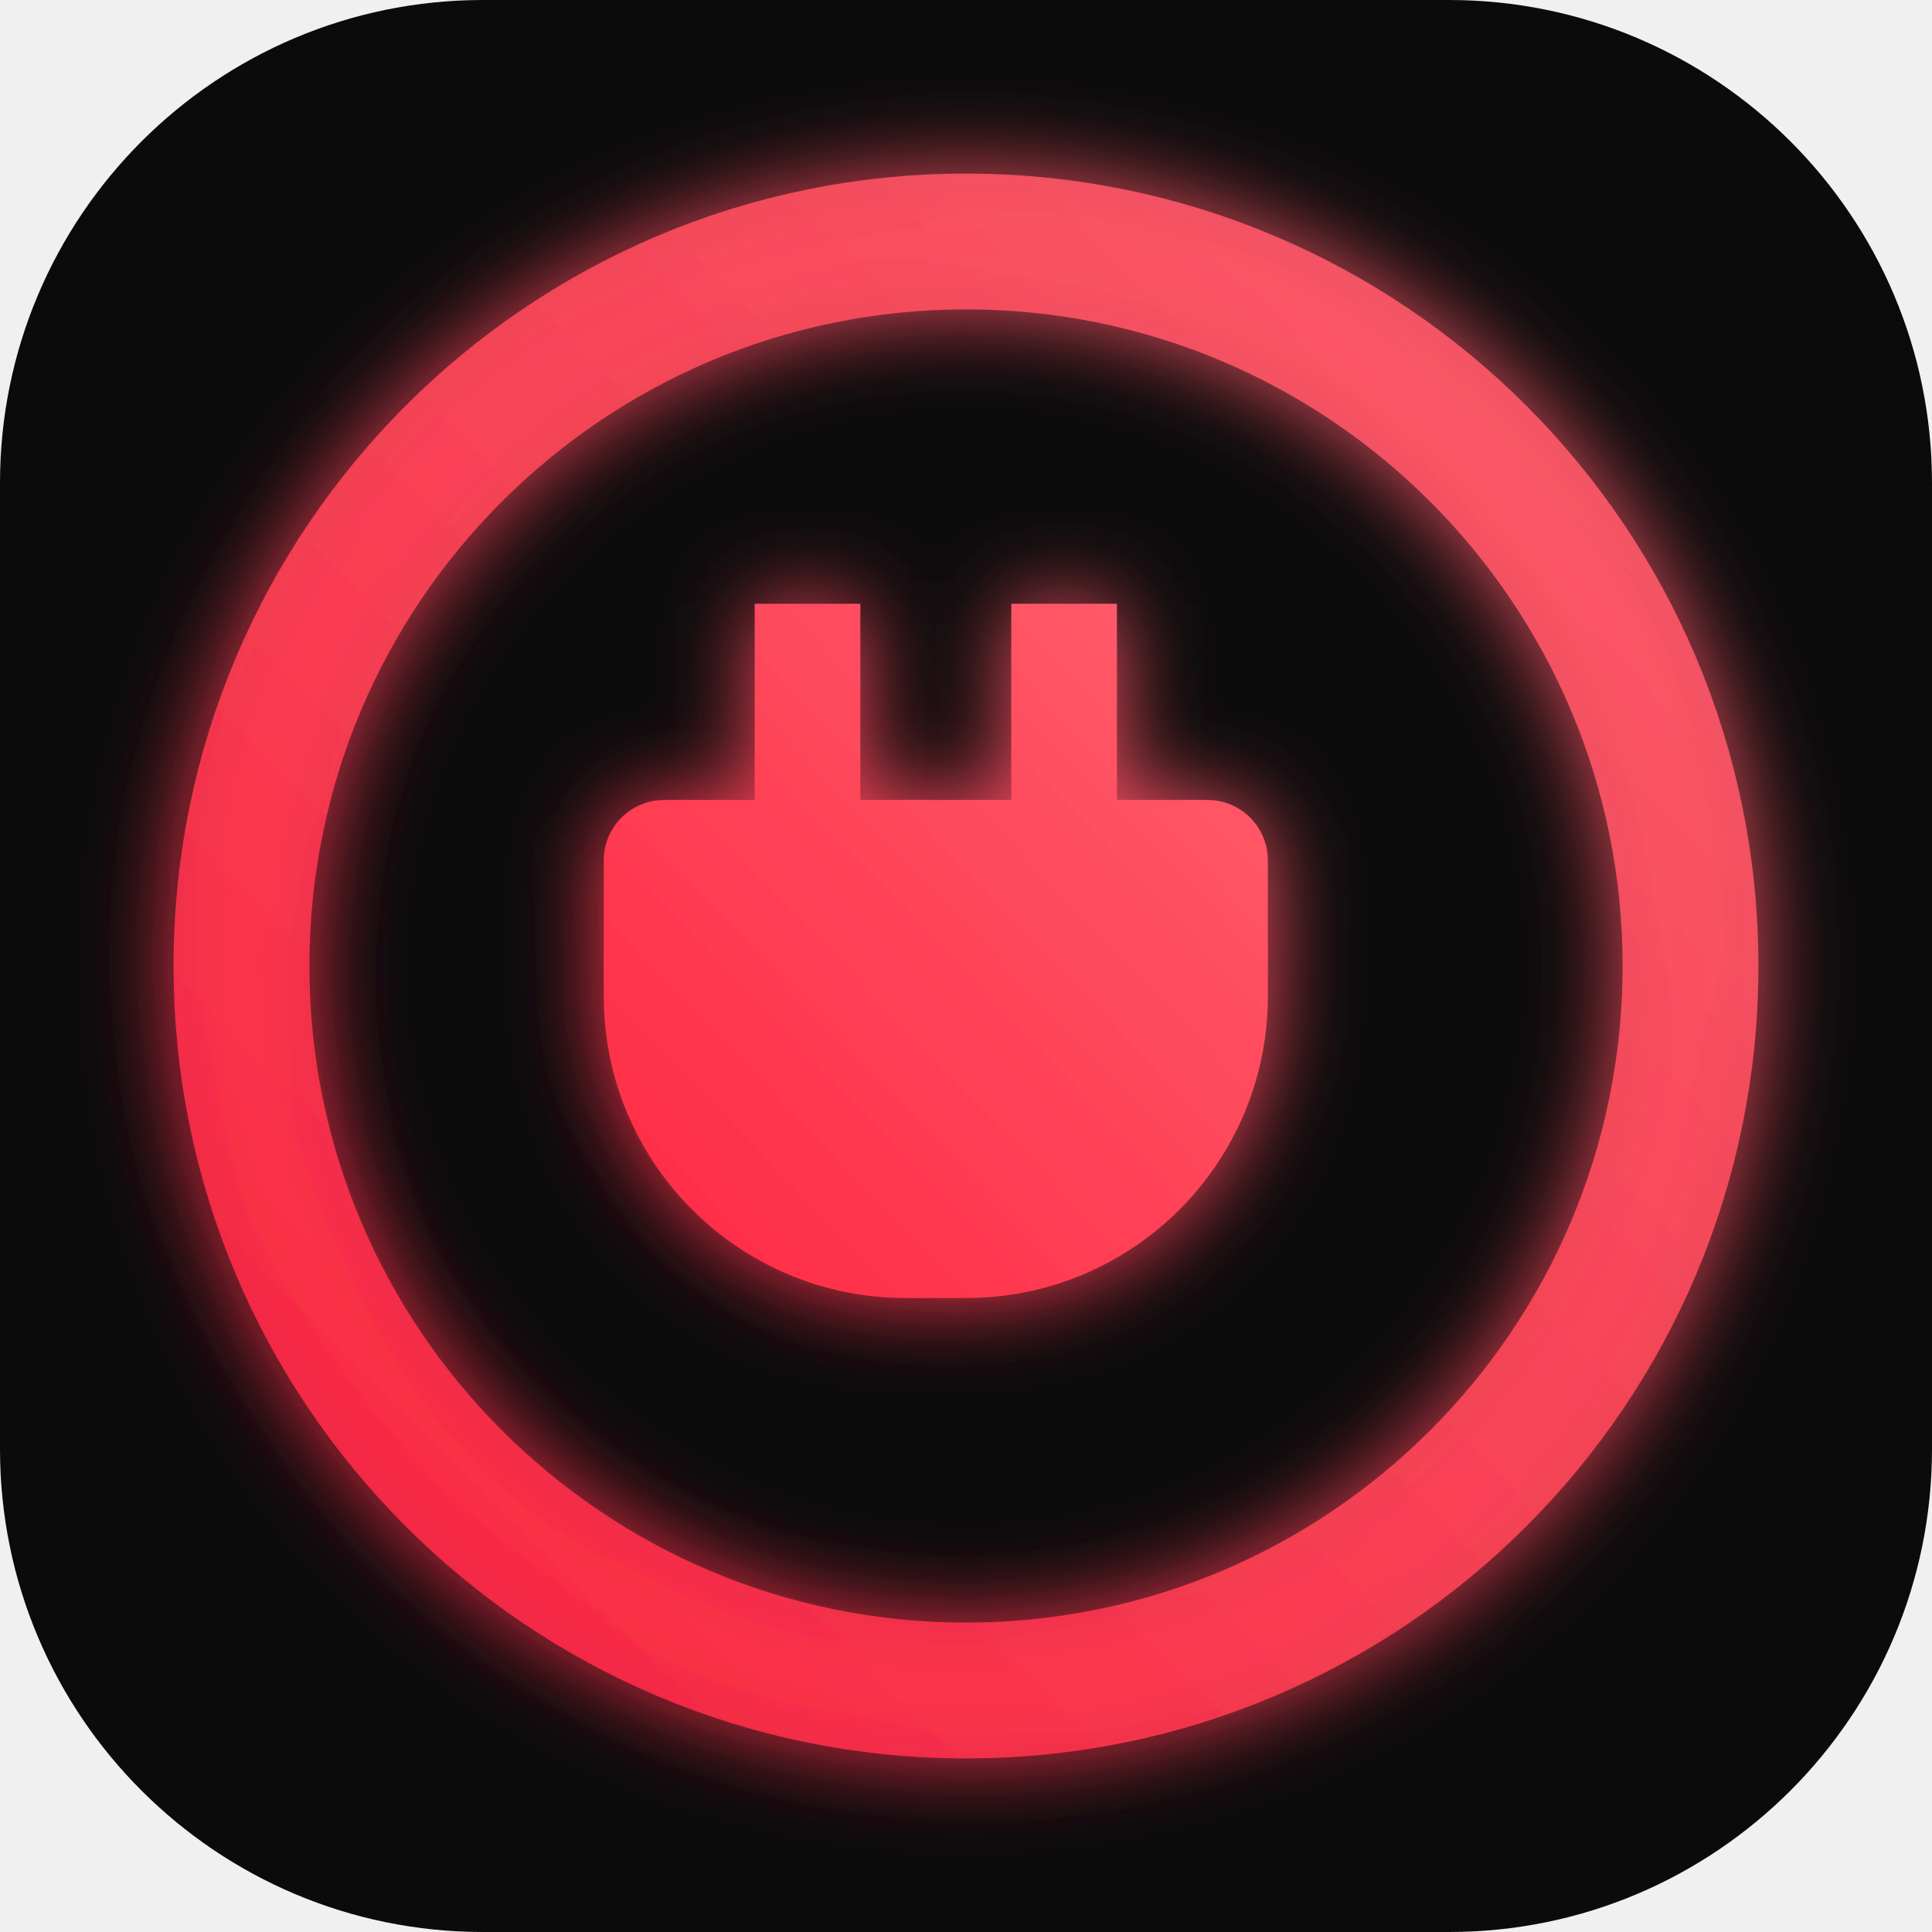
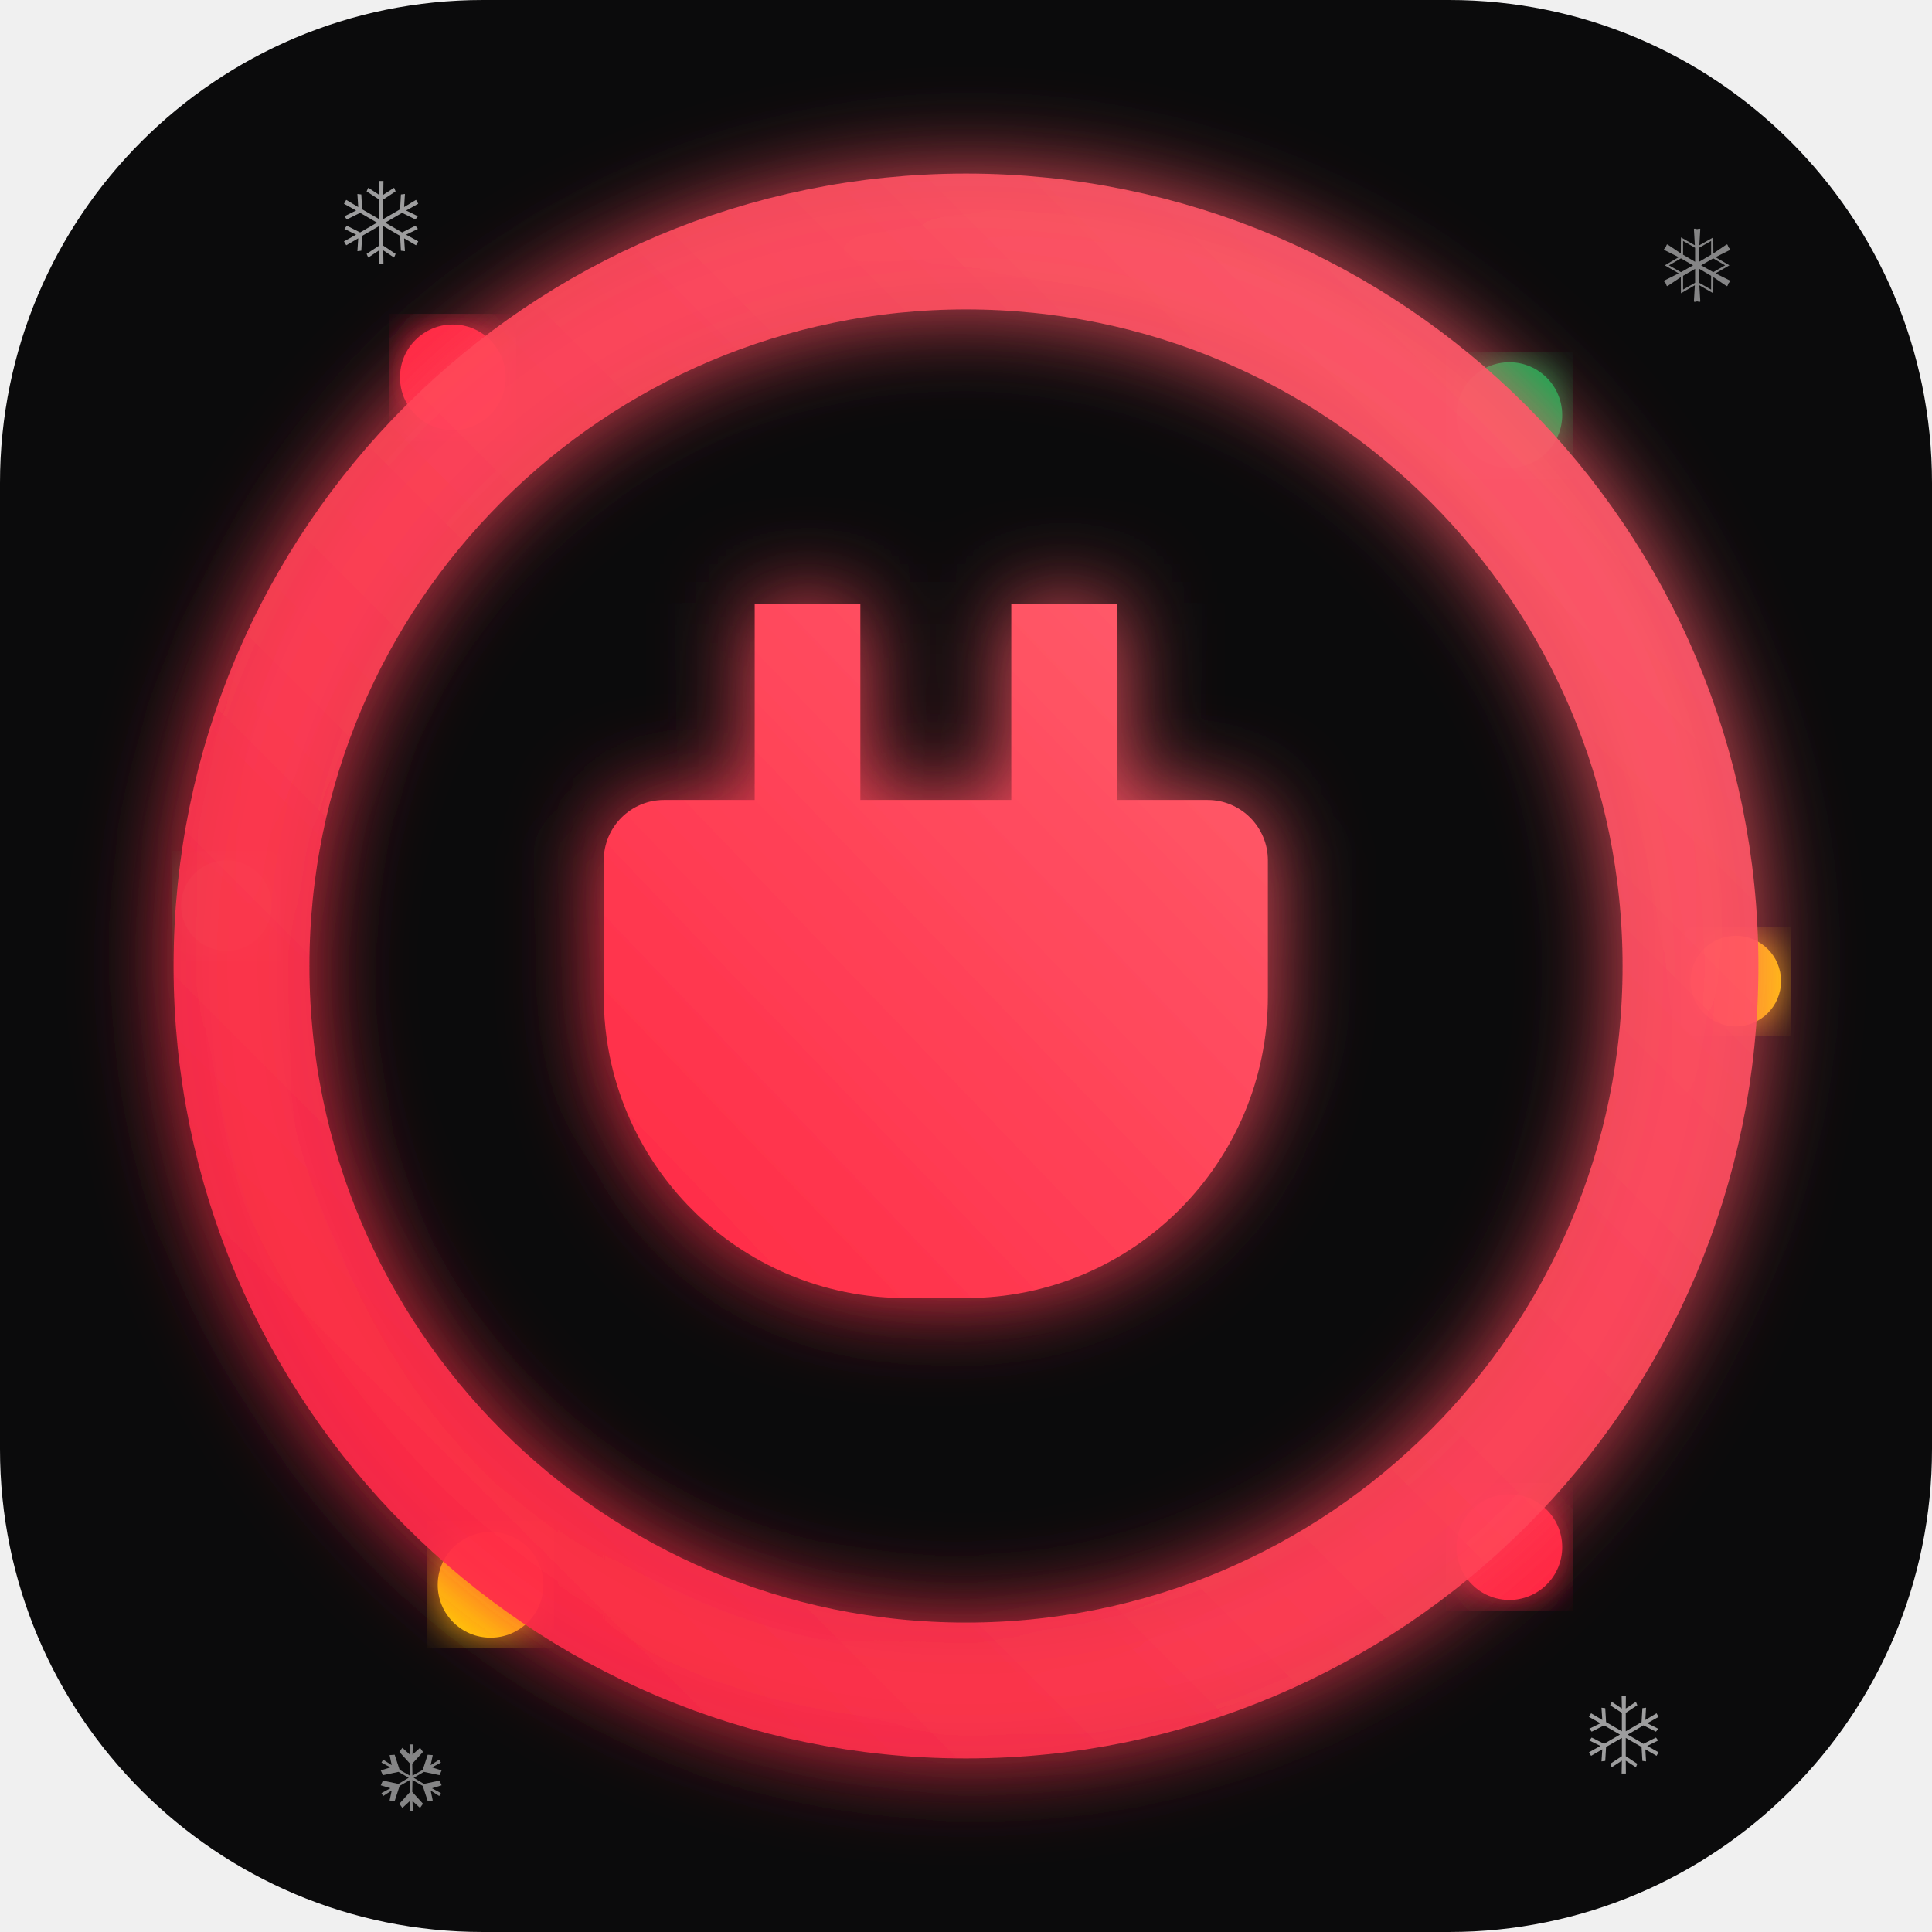
<svg xmlns="http://www.w3.org/2000/svg" width="256" height="256" viewBox="0 0 256 256" role="img" aria-label="Plug Market">
  <defs>
    <linearGradient id="g" x1="0" x2="1" y1="1" y2="0">
      <stop offset="0" stop-color="#ff2743" />
      <stop offset="1" stop-color="#ff5f6d" />
    </linearGradient>
    <filter id="shadow" x="-50%" y="-50%" width="200%" height="200%">
      <feGaussianBlur stdDeviation="6" result="b" />
      <feMerge>
        <feMergeNode in="b" />
        <feMergeNode in="SourceGraphic" />
      </feMerge>
    </filter>
+     <filter id="glow">
+       <feGaussianBlur stdDeviation="3" result="coloredBlur" />
+       <feMerge>
+         <feMergeNode in="coloredBlur" />
+         <feMergeNode in="SourceGraphic" />
+       </feMerge>
+     </filter>
+     <style>
+       @keyframes blink {
+         0%, 100% { opacity: 1; }
+         50% { opacity: 0.4; }
+       }
+       .light-red { animation: blink 1.5s infinite; }
+       .light-green { animation: blink 1.5s infinite 0.3s; }
+       .light-gold { animation: blink 1.5s infinite 0.6s; }
+     </style>
  </defs>
  <rect width="256" height="256" rx="64" fill="#0b0b0c" />
+   <circle cx="60" cy="50" r="7" fill="#ff2743" filter="url(#glow)" class="light-red" />
+   <circle cx="200" cy="55" r="7" fill="#00b050" filter="url(#glow)" class="light-green" />
+   <circle cx="65" cy="210" r="7" fill="#FFD700" filter="url(#glow)" class="light-gold" />
+   <circle cx="200" cy="205" r="7" fill="#ff2743" filter="url(#glow)" class="light-red" />
+   <circle cx="30" cy="120" r="6" fill="#00b050" filter="url(#glow)" class="light-green" />
+   <circle cx="230" cy="130" r="6" fill="#FFD700" filter="url(#glow)" class="light-gold" />
+   <text x="45" y="35" font-size="16" fill="#ffffff" opacity="0.6">❄</text>
+   <text x="220" y="40" font-size="14" fill="#ffffff" opacity="0.5">❅</text>
+   <text x="50" y="240" font-size="13" fill="#ffffff" opacity="0.5">❆</text>
+   <text x="210" y="235" font-size="15" fill="#ffffff" opacity="0.6">❄</text>
  <g transform="translate(28 28)" filter="url(#shadow)">
    <circle cx="100" cy="100" r="96" fill="none" stroke="url(#g)" stroke-width="18" opacity="0.9" />
    <path d="M106 52h14v26h12a8 8 0 018 8v18a40 40 0 01-40 40h-8a40 40 0 01-40-40V86a8 8 0 018-8h12V52h14v26h20V52z" fill="url(#g)" />
  </g>
</svg>
